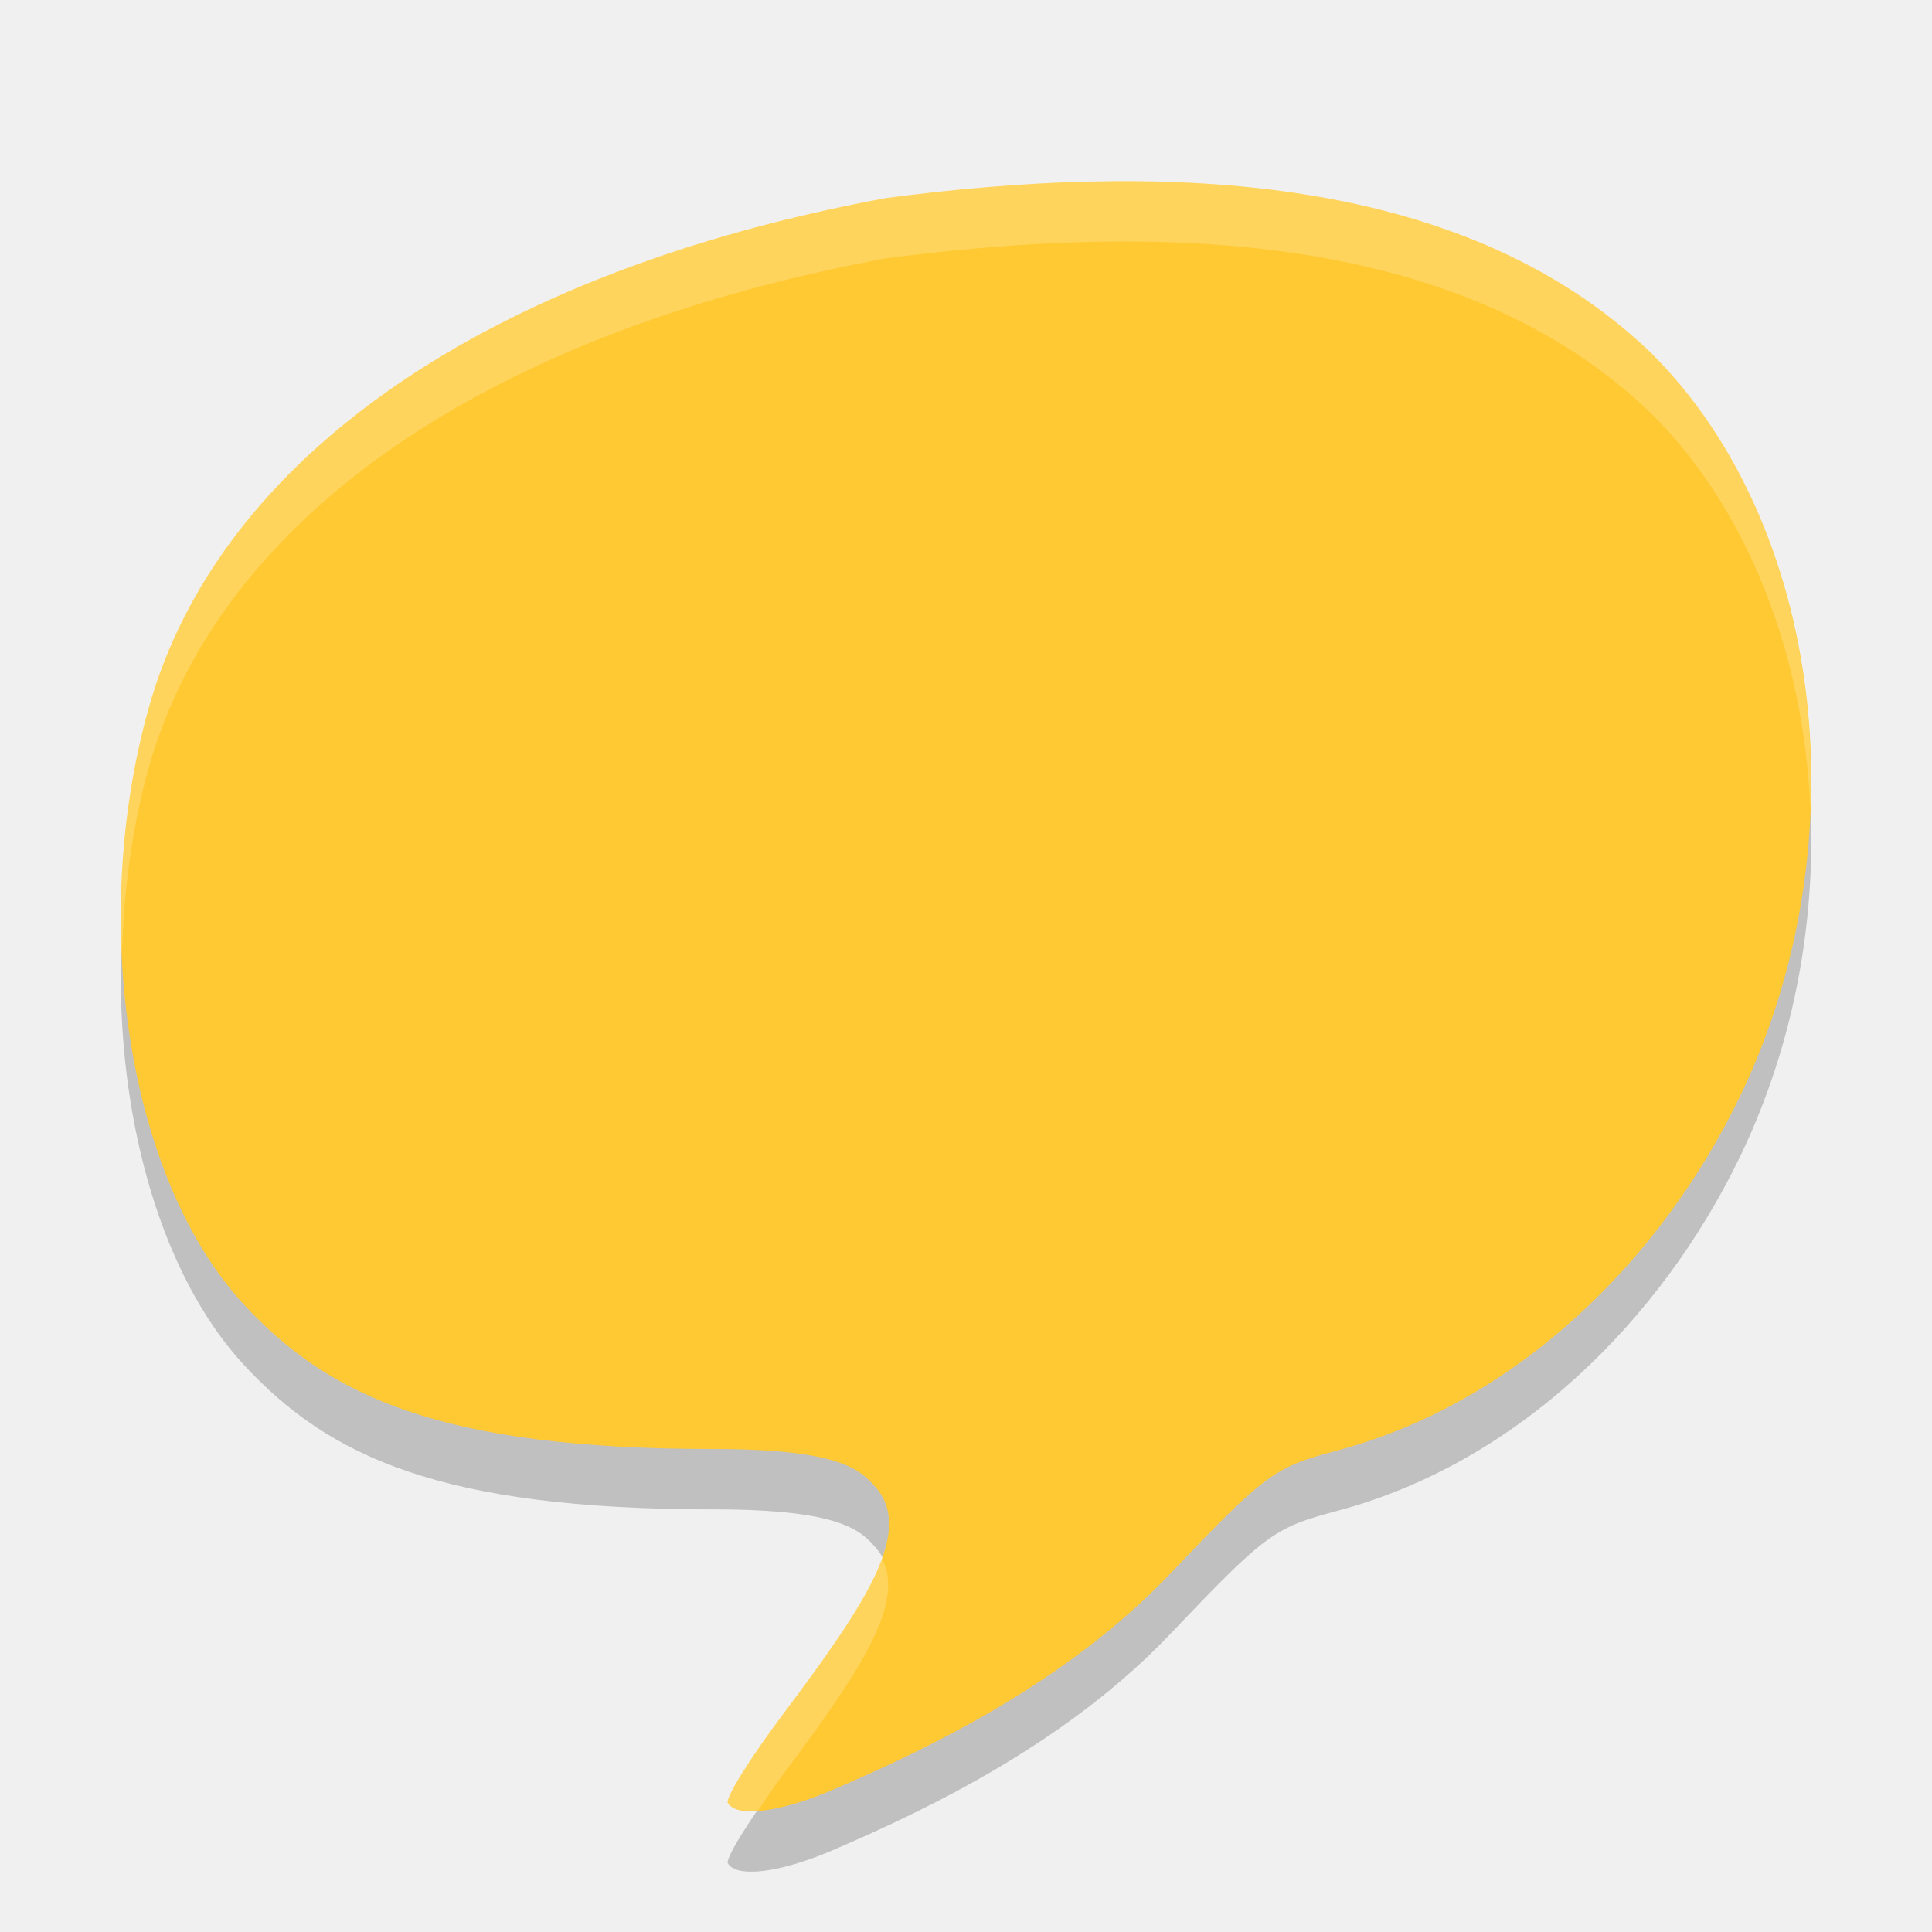
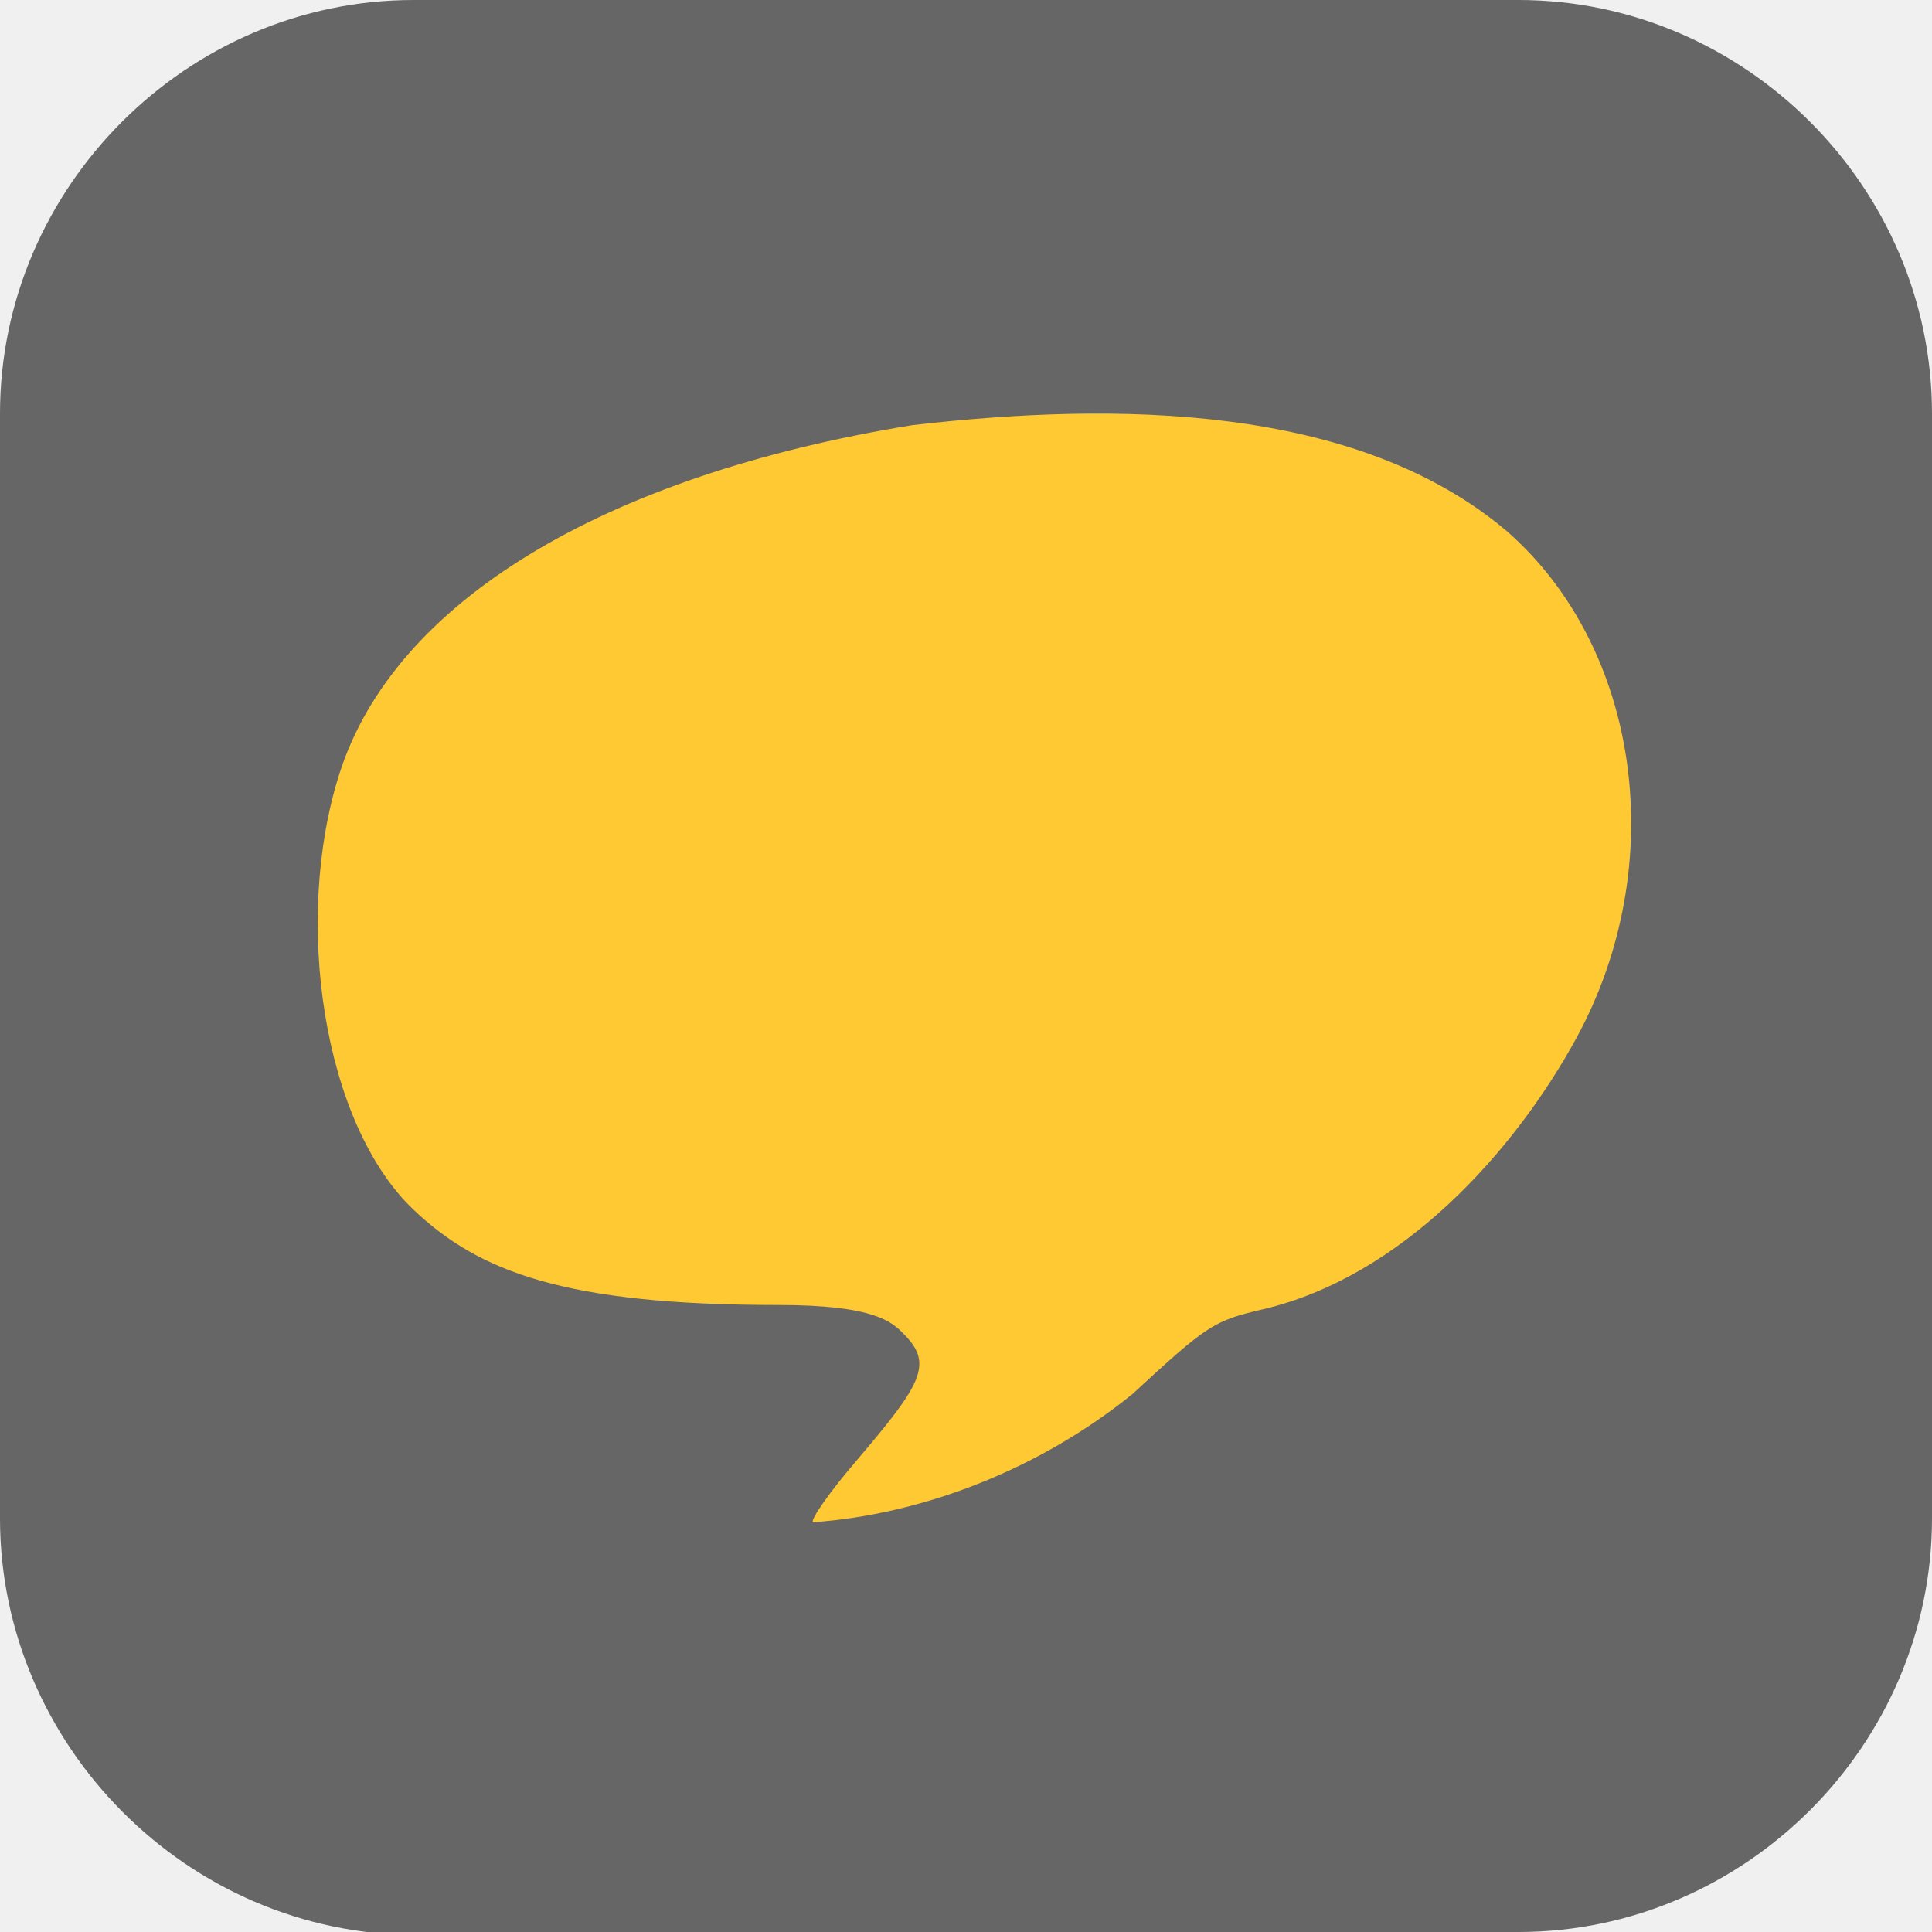
- <svg xmlns="http://www.w3.org/2000/svg" width="32" height="32" version="1.1">
-   <path style="opacity:.2" d="m12.055 30.865c-0.047-0.077 0.362-0.736 0.91-1.466 1.403-1.869 2.165-3.04 1.541-3.763-0.256-0.297-0.606-0.636-2.693-0.636-4.519 0-6.371-0.876-7.773-2.393-1.928-2.087-2.569-6.336-1.578-9.877 1.162-4.155 5.606-7.228 12.218-8.45 4.309-0.564 9.46-0.528 12.676 2.575 2.851 2.844 3.482 8.102 1.475 12.281-1.313 2.734-3.704 5.098-6.686 5.89-1.046 0.278-1.178 0.375-2.775 2.052-1.707 1.791-4.001 2.892-5.596 3.575-0.855 0.366-1.568 0.454-1.717 0.213z" />
-   <path style="fill:#ffc933" d="m12.055 29.865c-0.047-0.077 0.362-0.736 0.91-1.466 1.403-1.869 2.165-3.04 1.541-3.763-0.256-0.297-0.606-0.636-2.693-0.636-4.519 0-6.371-0.876-7.773-2.393-1.928-2.087-2.569-6.336-1.578-9.877 1.162-4.155 5.606-7.228 12.218-8.45 4.309-0.564 9.46-0.528 12.676 2.575 2.851 2.844 3.482 8.102 1.475 12.281-1.313 2.734-3.704 5.098-6.686 5.89-1.046 0.278-1.178 0.375-2.775 2.052-1.707 1.791-4.001 2.892-5.596 3.575-0.855 0.366-1.568 0.454-1.717 0.213z" />
-   <path style="opacity:.2;fill:#ffffff" d="m18.025 3.008c-1.139 0.027-2.269 0.13-3.346 0.271-6.612 1.222-11.057 4.295-12.219 8.449-0.373 1.333-0.512 2.766-0.441 4.146 0.024-1.062 0.158-2.133 0.441-3.146 1.162-4.155 5.607-7.227 12.219-8.449 4.309-0.564 9.46-0.529 12.676 2.574 1.619 1.615 2.52 4.011 2.631 6.543 0.111-2.893-0.8-5.716-2.631-7.543-2.412-2.327-5.913-2.928-9.33-2.846zm-3.422 22.797c-0.236 0.664-0.823 1.507-1.639 2.594-0.548 0.73-0.958 1.39-0.91 1.467 0.066 0.106 0.255 0.139 0.504 0.121 0.131-0.193 0.242-0.369 0.406-0.588 1.302-1.735 2.037-2.862 1.639-3.594z" />
+ <svg xmlns="http://www.w3.org/2000/svg" id="_图层_1" version="1.1" viewBox="0 0 64 64" width="32" height="32" xml:space="preserve">
+   <defs id="defs6">
+     <style id="style1">
+       .st0 {
+         fill-opacity: .5;
+       }
+ 
+       .st0, .st1, .st2, .st3, .st4, .st5, .st6, .st7 {
+         fill: #fff;
+       }
+ 
+       .st8 {
+         fill: #133c9a;
+       }
+ 
+       .st2, .st9 {
+         display: none;
+       }
+ 
+       .st3 {
+         fill-opacity: .2;
+       }
+ 
+       .st4 {
+         fill-opacity: .9;
+       }
+ 
+       .st10 {
+         fill: #3370ff;
+       }
+ 
+       .st11 {
+         fill: url(#_未命名的渐变_3);
+       }
+ 
+       .st12 {
+         fill: url(#_未命名的渐变);
+       }
+ 
+       .st5 {
+         fill-opacity: .3;
+       }
+ 
+       .st6 {
+         fill-opacity: 0;
+       }
+ 
+       .st7 {
+         fill-opacity: .7;
+       }
+ 
+       .st13 {
+         fill: #00d6b9;
+       }
+ 
+       .st14 {
+         fill: url(#_未命名的渐变_2);
+       }
+     </style>
+     <radialGradient id="_未命名的渐变" data-name="未命名的渐变" cx="123.9" cy="-40.2" fx="123.9" fy="-40.2" r="59.4" gradientTransform="translate(-26.8 25.5) scale(.6 -.7)" gradientUnits="userSpaceOnUse">
+       <stop offset="0" stop-color="#db202e" id="stop1" />
+       <stop offset="1" stop-color="#e01b24" id="stop2" />
+     </radialGradient>
+     <radialGradient id="_未命名的渐变_2" data-name="未命名的渐变 2" cx="67.6" cy="26.8" fx="67.6" fy="26.8" r="105.2" gradientTransform="translate(-26.6 25.3) scale(.6 -.7)" gradientUnits="userSpaceOnUse">
+       <stop offset="0" stop-color="#ffb648" id="stop3" />
+       <stop offset="1" stop-color="#ff7800" stop-opacity="0" id="stop4" />
+     </radialGradient>
+     <radialGradient id="_未命名的渐变_3" data-name="未命名的渐变 3" cx="61.7" cy="18.6" fx="61.7" fy="18.6" r="68" gradientTransform="translate(-26.8 25.8) scale(.6 -.7)" gradientUnits="userSpaceOnUse">
+       <stop offset="0" stop-color="#c64600" id="stop5" />
+       <stop offset="1" stop-color="#a51d2d" id="stop6" />
+     </radialGradient>
+   </defs>
+   <path class="st1" d="M 47.5,64.1 H 13.8 C 6.2,64.1 0,57.8 0,50.3 V 13.7 C 0,6.2 6.2,0 13.7,0 H 50.3 C 57.8,0 64,6.2 64,13.7 V 50.3 C 64,57.8 57.8,64 50.3,64 h -2.9 0.1 z" id="path6" style="fill:#666666;fill-opacity:1" />
+   <path style="fill:#ffc933;stroke-width:2.587" d="m 26.927,50.427 c -0.074,-0.105 0.562,-1.007 1.413,-2.004 2.18,-2.555 2.588,-3.225 1.618,-4.213 -0.398,-0.406 -0.941,-0.98 -4.185,-0.98 -7.022,0 -9.9,-1.087 -12.079,-3.162 -2.996,-2.853 -3.992,-9.592 -2.452,-14.433 1.806,-5.68 8.711,-9.881 18.985,-11.552 6.695,-0.771 14.7,-0.722 19.698,3.52 4.43,3.888 5.411,11.076 2.292,16.789 -2.041,3.738 -5.756,7.899 -10.389,8.982 -1.625,0.38 -1.83,0.513 -4.313,2.805 -3.123,2.526 -6.994,3.992 -10.588,4.248 z" id="path1" />
</svg>
